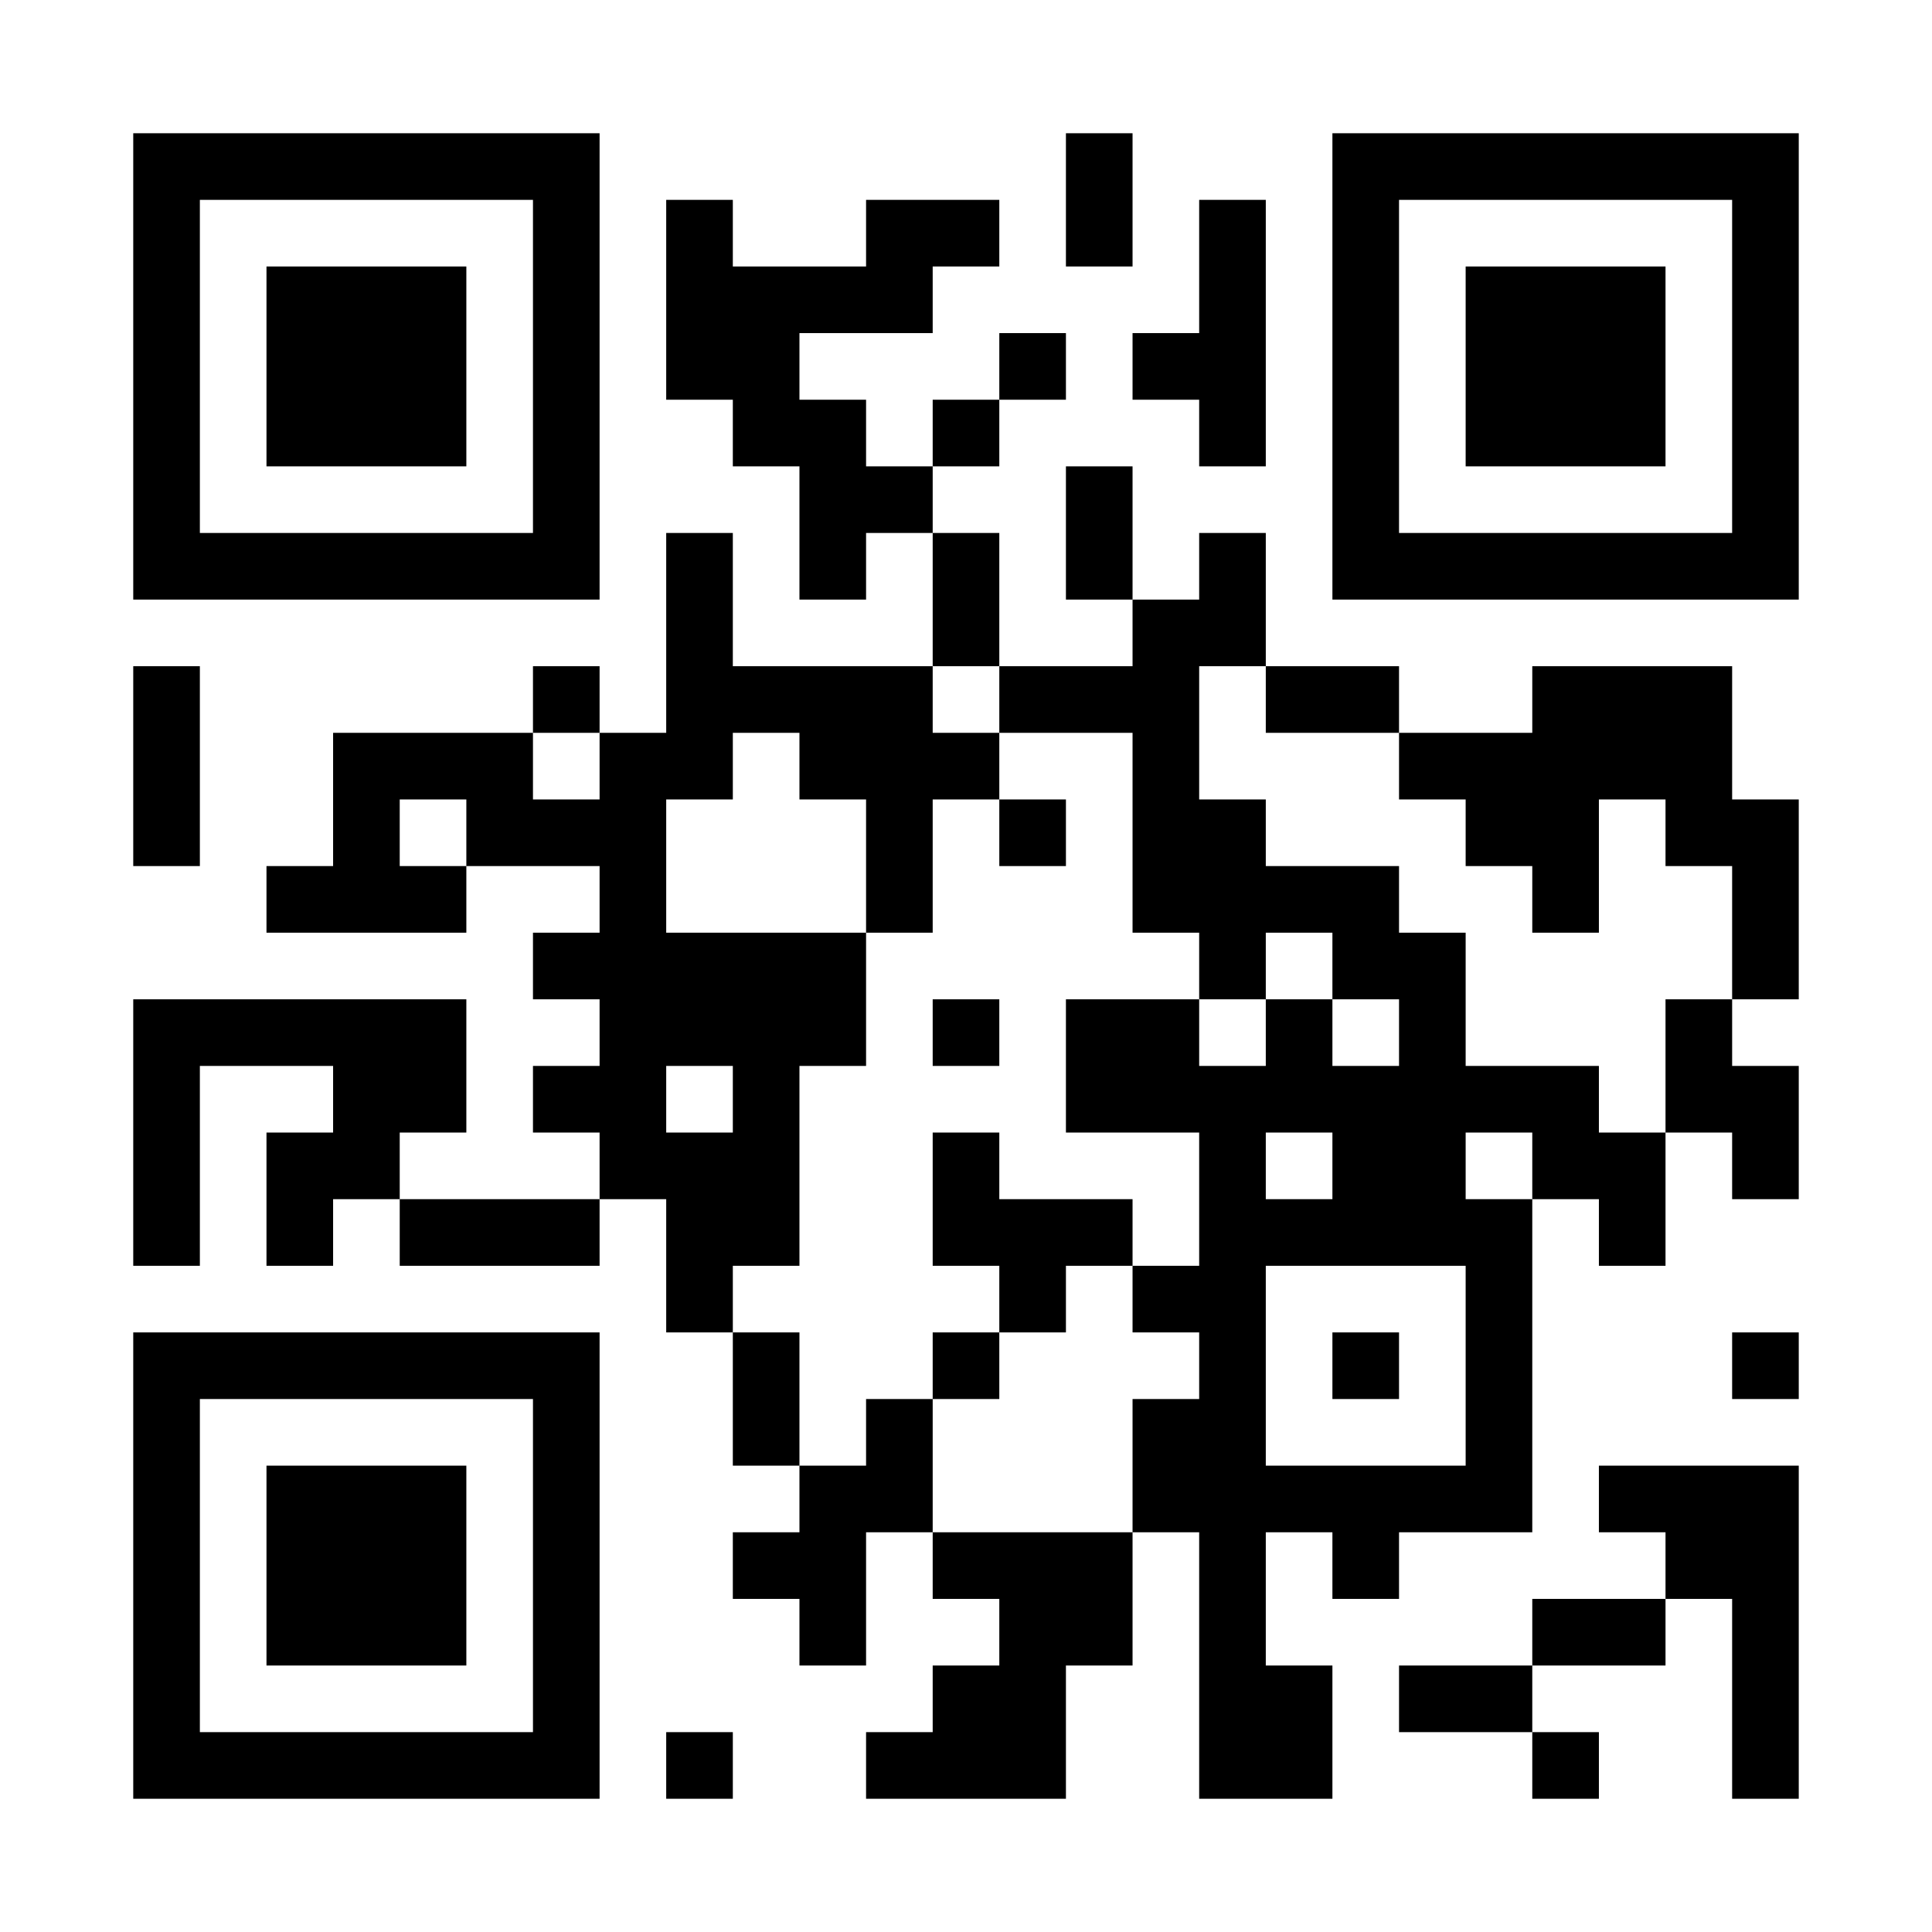
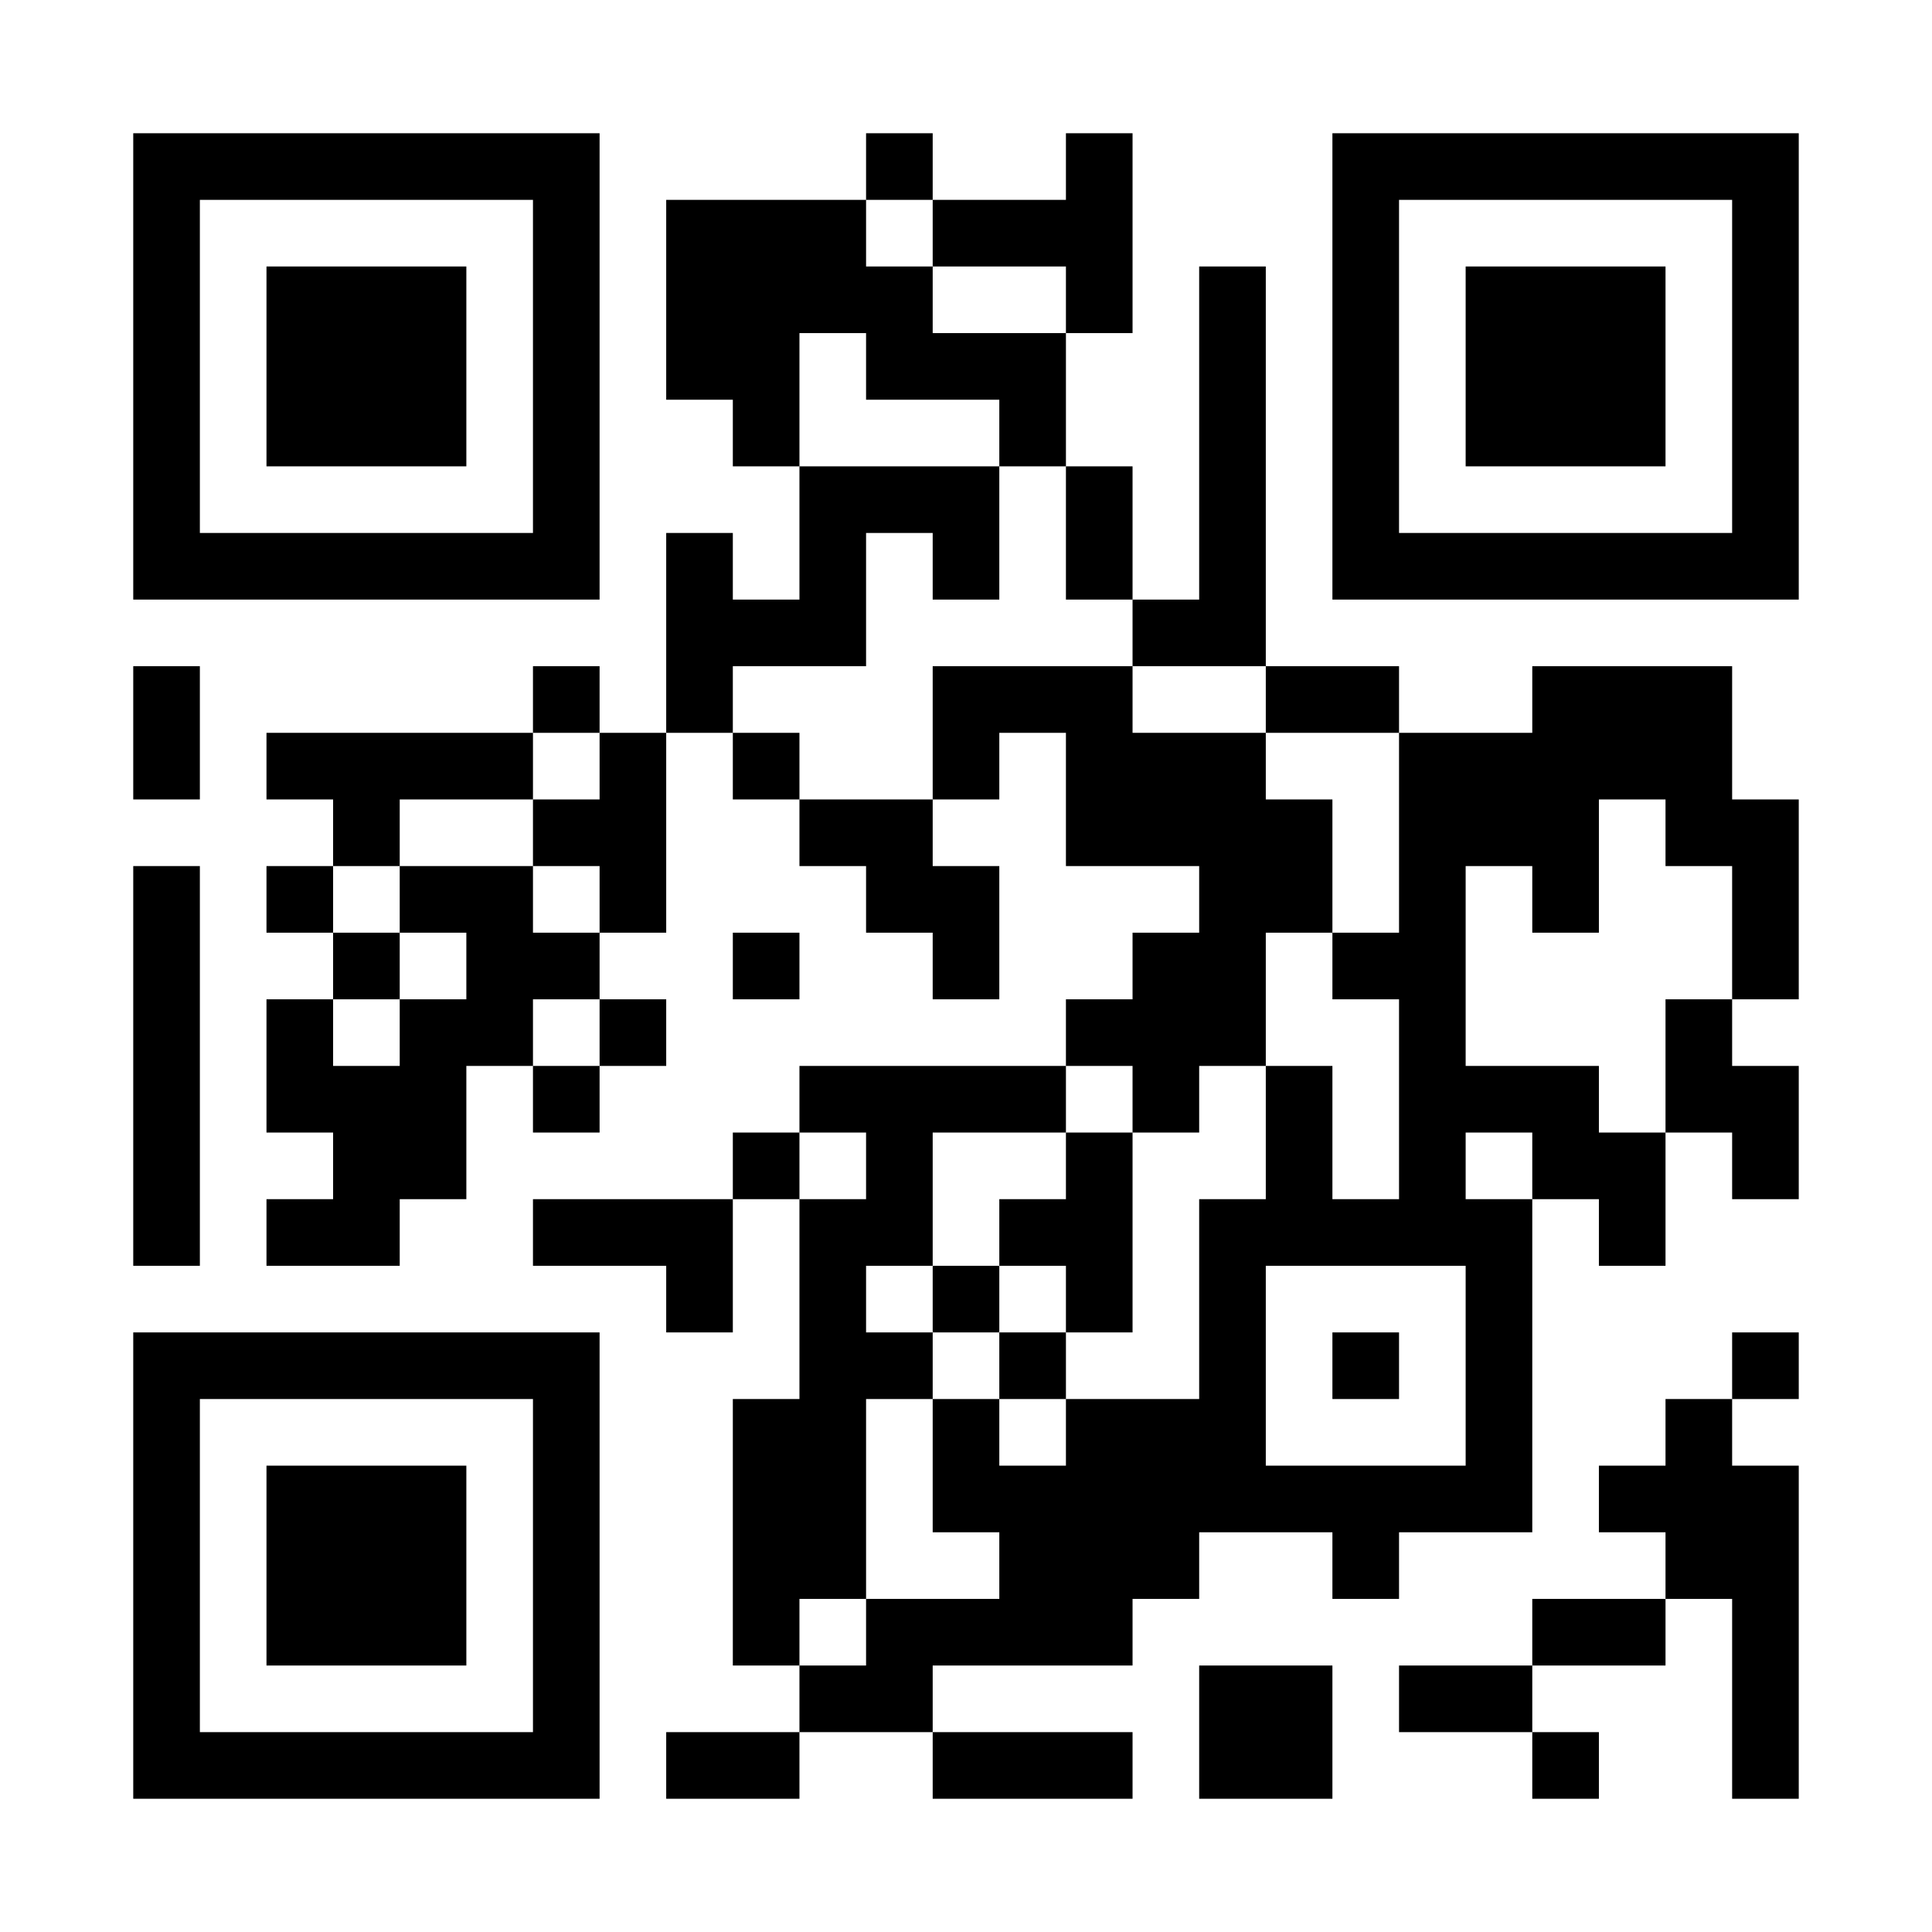
<svg xmlns="http://www.w3.org/2000/svg" width="29mm" height="29mm" version="1.1" viewBox="0 0 29 29">
-   <path d="M2,2H3V3H2zM3,2H4V3H3zM4,2H5V3H4zM5,2H6V3H5zM6,2H7V3H6zM7,2H8V3H7zM8,2H9V3H8zM16,2H17V3H16zM20,2H21V3H20zM21,2H22V3H21zM22,2H23V3H22zM23,2H24V3H23zM24,2H25V3H24zM25,2H26V3H25zM26,2H27V3H26zM2,3H3V4H2zM8,3H9V4H8zM10,3H11V4H10zM13,3H14V4H13zM14,3H15V4H14zM16,3H17V4H16zM18,3H19V4H18zM20,3H21V4H20zM26,3H27V4H26zM2,4H3V5H2zM4,4H5V5H4zM5,4H6V5H5zM6,4H7V5H6zM8,4H9V5H8zM10,4H11V5H10zM11,4H12V5H11zM12,4H13V5H12zM13,4H14V5H13zM18,4H19V5H18zM20,4H21V5H20zM22,4H23V5H22zM23,4H24V5H23zM24,4H25V5H24zM26,4H27V5H26zM2,5H3V6H2zM4,5H5V6H4zM5,5H6V6H5zM6,5H7V6H6zM8,5H9V6H8zM10,5H11V6H10zM11,5H12V6H11zM15,5H16V6H15zM17,5H18V6H17zM18,5H19V6H18zM20,5H21V6H20zM22,5H23V6H22zM23,5H24V6H23zM24,5H25V6H24zM26,5H27V6H26zM2,6H3V7H2zM4,6H5V7H4zM5,6H6V7H5zM6,6H7V7H6zM8,6H9V7H8zM11,6H12V7H11zM12,6H13V7H12zM14,6H15V7H14zM18,6H19V7H18zM20,6H21V7H20zM22,6H23V7H22zM23,6H24V7H23zM24,6H25V7H24zM26,6H27V7H26zM2,7H3V8H2zM8,7H9V8H8zM12,7H13V8H12zM13,7H14V8H13zM16,7H17V8H16zM20,7H21V8H20zM26,7H27V8H26zM2,8H3V9H2zM3,8H4V9H3zM4,8H5V9H4zM5,8H6V9H5zM6,8H7V9H6zM7,8H8V9H7zM8,8H9V9H8zM10,8H11V9H10zM12,8H13V9H12zM14,8H15V9H14zM16,8H17V9H16zM18,8H19V9H18zM20,8H21V9H20zM21,8H22V9H21zM22,8H23V9H22zM23,8H24V9H23zM24,8H25V9H24zM25,8H26V9H25zM26,8H27V9H26zM10,9H11V10H10zM14,9H15V10H14zM17,9H18V10H17zM18,9H19V10H18zM2,10H3V11H2zM8,10H9V11H8zM10,10H11V11H10zM11,10H12V11H11zM12,10H13V11H12zM13,10H14V11H13zM15,10H16V11H15zM16,10H17V11H16zM17,10H18V11H17zM19,10H20V11H19zM20,10H21V11H20zM23,10H24V11H23zM24,10H25V11H24zM25,10H26V11H25zM2,11H3V12H2zM5,11H6V12H5zM6,11H7V12H6zM7,11H8V12H7zM9,11H10V12H9zM10,11H11V12H10zM12,11H13V12H12zM13,11H14V12H13zM14,11H15V12H14zM17,11H18V12H17zM21,11H22V12H21zM22,11H23V12H22zM23,11H24V12H23zM24,11H25V12H24zM25,11H26V12H25zM2,12H3V13H2zM5,12H6V13H5zM7,12H8V13H7zM8,12H9V13H8zM9,12H10V13H9zM13,12H14V13H13zM15,12H16V13H15zM17,12H18V13H17zM18,12H19V13H18zM22,12H23V13H22zM23,12H24V13H23zM25,12H26V13H25zM26,12H27V13H26zM4,13H5V14H4zM5,13H6V14H5zM6,13H7V14H6zM9,13H10V14H9zM13,13H14V14H13zM17,13H18V14H17zM18,13H19V14H18zM19,13H20V14H19zM20,13H21V14H20zM23,13H24V14H23zM26,13H27V14H26zM8,14H9V15H8zM9,14H10V15H9zM10,14H11V15H10zM11,14H12V15H11zM12,14H13V15H12zM18,14H19V15H18zM20,14H21V15H20zM21,14H22V15H21zM26,14H27V15H26zM2,15H3V16H2zM3,15H4V16H3zM4,15H5V16H4zM5,15H6V16H5zM6,15H7V16H6zM9,15H10V16H9zM10,15H11V16H10zM11,15H12V16H11zM12,15H13V16H12zM14,15H15V16H14zM16,15H17V16H16zM17,15H18V16H17zM19,15H20V16H19zM21,15H22V16H21zM25,15H26V16H25zM2,16H3V17H2zM5,16H6V17H5zM6,16H7V17H6zM8,16H9V17H8zM9,16H10V17H9zM11,16H12V17H11zM16,16H17V17H16zM17,16H18V17H17zM18,16H19V17H18zM19,16H20V17H19zM20,16H21V17H20zM21,16H22V17H21zM22,16H23V17H22zM23,16H24V17H23zM25,16H26V17H25zM26,16H27V17H26zM2,17H3V18H2zM4,17H5V18H4zM5,17H6V18H5zM9,17H10V18H9zM10,17H11V18H10zM11,17H12V18H11zM14,17H15V18H14zM18,17H19V18H18zM20,17H21V18H20zM21,17H22V18H21zM23,17H24V18H23zM24,17H25V18H24zM26,17H27V18H26zM2,18H3V19H2zM4,18H5V19H4zM6,18H7V19H6zM7,18H8V19H7zM8,18H9V19H8zM10,18H11V19H10zM11,18H12V19H11zM14,18H15V19H14zM15,18H16V19H15zM16,18H17V19H16zM18,18H19V19H18zM19,18H20V19H19zM20,18H21V19H20zM21,18H22V19H21zM22,18H23V19H22zM24,18H25V19H24zM10,19H11V20H10zM15,19H16V20H15zM17,19H18V20H17zM18,19H19V20H18zM22,19H23V20H22zM2,20H3V21H2zM3,20H4V21H3zM4,20H5V21H4zM5,20H6V21H5zM6,20H7V21H6zM7,20H8V21H7zM8,20H9V21H8zM11,20H12V21H11zM14,20H15V21H14zM18,20H19V21H18zM20,20H21V21H20zM22,20H23V21H22zM26,20H27V21H26zM2,21H3V22H2zM8,21H9V22H8zM11,21H12V22H11zM13,21H14V22H13zM17,21H18V22H17zM18,21H19V22H18zM22,21H23V22H22zM2,22H3V23H2zM4,22H5V23H4zM5,22H6V23H5zM6,22H7V23H6zM8,22H9V23H8zM12,22H13V23H12zM13,22H14V23H13zM17,22H18V23H17zM18,22H19V23H18zM19,22H20V23H19zM20,22H21V23H20zM21,22H22V23H21zM22,22H23V23H22zM24,22H25V23H24zM25,22H26V23H25zM26,22H27V23H26zM2,23H3V24H2zM4,23H5V24H4zM5,23H6V24H5zM6,23H7V24H6zM8,23H9V24H8zM11,23H12V24H11zM12,23H13V24H12zM14,23H15V24H14zM15,23H16V24H15zM16,23H17V24H16zM18,23H19V24H18zM20,23H21V24H20zM25,23H26V24H25zM26,23H27V24H26zM2,24H3V25H2zM4,24H5V25H4zM5,24H6V25H5zM6,24H7V25H6zM8,24H9V25H8zM12,24H13V25H12zM15,24H16V25H15zM16,24H17V25H16zM18,24H19V25H18zM23,24H24V25H23zM24,24H25V25H24zM26,24H27V25H26zM2,25H3V26H2zM8,25H9V26H8zM14,25H15V26H14zM15,25H16V26H15zM18,25H19V26H18zM19,25H20V26H19zM21,25H22V26H21zM22,25H23V26H22zM26,25H27V26H26zM2,26H3V27H2zM3,26H4V27H3zM4,26H5V27H4zM5,26H6V27H5zM6,26H7V27H6zM7,26H8V27H7zM8,26H9V27H8zM10,26H11V27H10zM13,26H14V27H13zM14,26H15V27H14zM15,26H16V27H15zM18,26H19V27H18zM19,26H20V27H19zM23,26H24V27H23zM26,26H27V27H26z" id="qr-path" fill="#000000" fill-opacity="1" fill-rule="nonzero" stroke="none" />
+   <path d="M2,2H3V3H2zM3,2H4V3H3zM4,2H5V3H4zM5,2H6V3H5zM6,2H7V3H6zM7,2H8V3H7zM8,2H9V3H8zM13,2H14V3H13zM16,2H17V3H16zM20,2H21V3H20zM21,2H22V3H21zM22,2H23V3H22zM23,2H24V3H23zM24,2H25V3H24zM25,2H26V3H25zM26,2H27V3H26zM2,3H3V4H2zM8,3H9V4H8zM10,3H11V4H10zM11,3H12V4H11zM12,3H13V4H12zM14,3H15V4H14zM15,3H16V4H15zM16,3H17V4H16zM20,3H21V4H20zM26,3H27V4H26zM2,4H3V5H2zM4,4H5V5H4zM5,4H6V5H5zM6,4H7V5H6zM8,4H9V5H8zM10,4H11V5H10zM11,4H12V5H11zM12,4H13V5H12zM13,4H14V5H13zM16,4H17V5H16zM18,4H19V5H18zM20,4H21V5H20zM22,4H23V5H22zM23,4H24V5H23zM24,4H25V5H24zM26,4H27V5H26zM2,5H3V6H2zM4,5H5V6H4zM5,5H6V6H5zM6,5H7V6H6zM8,5H9V6H8zM10,5H11V6H10zM11,5H12V6H11zM13,5H14V6H13zM14,5H15V6H14zM15,5H16V6H15zM18,5H19V6H18zM20,5H21V6H20zM22,5H23V6H22zM23,5H24V6H23zM24,5H25V6H24zM26,5H27V6H26zM2,6H3V7H2zM4,6H5V7H4zM5,6H6V7H5zM6,6H7V7H6zM8,6H9V7H8zM11,6H12V7H11zM15,6H16V7H15zM18,6H19V7H18zM20,6H21V7H20zM22,6H23V7H22zM23,6H24V7H23zM24,6H25V7H24zM26,6H27V7H26zM2,7H3V8H2zM8,7H9V8H8zM12,7H13V8H12zM13,7H14V8H13zM14,7H15V8H14zM16,7H17V8H16zM18,7H19V8H18zM20,7H21V8H20zM26,7H27V8H26zM2,8H3V9H2zM3,8H4V9H3zM4,8H5V9H4zM5,8H6V9H5zM6,8H7V9H6zM7,8H8V9H7zM8,8H9V9H8zM10,8H11V9H10zM12,8H13V9H12zM14,8H15V9H14zM16,8H17V9H16zM18,8H19V9H18zM20,8H21V9H20zM21,8H22V9H21zM22,8H23V9H22zM23,8H24V9H23zM24,8H25V9H24zM25,8H26V9H25zM26,8H27V9H26zM10,9H11V10H10zM11,9H12V10H11zM12,9H13V10H12zM17,9H18V10H17zM18,9H19V10H18zM2,10H3V11H2zM8,10H9V11H8zM10,10H11V11H10zM14,10H15V11H14zM15,10H16V11H15zM16,10H17V11H16zM19,10H20V11H19zM20,10H21V11H20zM23,10H24V11H23zM24,10H25V11H24zM25,10H26V11H25zM2,11H3V12H2zM4,11H5V12H4zM5,11H6V12H5zM6,11H7V12H6zM7,11H8V12H7zM9,11H10V12H9zM11,11H12V12H11zM14,11H15V12H14zM16,11H17V12H16zM17,11H18V12H17zM18,11H19V12H18zM21,11H22V12H21zM22,11H23V12H22zM23,11H24V12H23zM24,11H25V12H24zM25,11H26V12H25zM5,12H6V13H5zM8,12H9V13H8zM9,12H10V13H9zM12,12H13V13H12zM13,12H14V13H13zM16,12H17V13H16zM17,12H18V13H17zM18,12H19V13H18zM19,12H20V13H19zM21,12H22V13H21zM22,12H23V13H22zM23,12H24V13H23zM25,12H26V13H25zM26,12H27V13H26zM2,13H3V14H2zM4,13H5V14H4zM6,13H7V14H6zM7,13H8V14H7zM9,13H10V14H9zM13,13H14V14H13zM14,13H15V14H14zM18,13H19V14H18zM19,13H20V14H19zM21,13H22V14H21zM23,13H24V14H23zM26,13H27V14H26zM2,14H3V15H2zM5,14H6V15H5zM7,14H8V15H7zM8,14H9V15H8zM11,14H12V15H11zM14,14H15V15H14zM17,14H18V15H17zM18,14H19V15H18zM20,14H21V15H20zM21,14H22V15H21zM26,14H27V15H26zM2,15H3V16H2zM4,15H5V16H4zM6,15H7V16H6zM7,15H8V16H7zM9,15H10V16H9zM16,15H17V16H16zM17,15H18V16H17zM18,15H19V16H18zM21,15H22V16H21zM25,15H26V16H25zM2,16H3V17H2zM4,16H5V17H4zM5,16H6V17H5zM6,16H7V17H6zM8,16H9V17H8zM12,16H13V17H12zM13,16H14V17H13zM14,16H15V17H14zM15,16H16V17H15zM17,16H18V17H17zM19,16H20V17H19zM21,16H22V17H21zM22,16H23V17H22zM23,16H24V17H23zM25,16H26V17H25zM26,16H27V17H26zM2,17H3V18H2zM5,17H6V18H5zM6,17H7V18H6zM11,17H12V18H11zM13,17H14V18H13zM16,17H17V18H16zM19,17H20V18H19zM21,17H22V18H21zM23,17H24V18H23zM24,17H25V18H24zM26,17H27V18H26zM2,18H3V19H2zM4,18H5V19H4zM5,18H6V19H5zM8,18H9V19H8zM9,18H10V19H9zM10,18H11V19H10zM12,18H13V19H12zM13,18H14V19H13zM15,18H16V19H15zM16,18H17V19H16zM18,18H19V19H18zM19,18H20V19H19zM20,18H21V19H20zM21,18H22V19H21zM22,18H23V19H22zM24,18H25V19H24zM10,19H11V20H10zM12,19H13V20H12zM14,19H15V20H14zM16,19H17V20H16zM18,19H19V20H18zM22,19H23V20H22zM2,20H3V21H2zM3,20H4V21H3zM4,20H5V21H4zM5,20H6V21H5zM6,20H7V21H6zM7,20H8V21H7zM8,20H9V21H8zM12,20H13V21H12zM13,20H14V21H13zM15,20H16V21H15zM18,20H19V21H18zM20,20H21V21H20zM22,20H23V21H22zM26,20H27V21H26zM2,21H3V22H2zM8,21H9V22H8zM11,21H12V22H11zM12,21H13V22H12zM14,21H15V22H14zM16,21H17V22H16zM17,21H18V22H17zM18,21H19V22H18zM22,21H23V22H22zM25,21H26V22H25zM2,22H3V23H2zM4,22H5V23H4zM5,22H6V23H5zM6,22H7V23H6zM8,22H9V23H8zM11,22H12V23H11zM12,22H13V23H12zM14,22H15V23H14zM15,22H16V23H15zM16,22H17V23H16zM17,22H18V23H17zM18,22H19V23H18zM19,22H20V23H19zM20,22H21V23H20zM21,22H22V23H21zM22,22H23V23H22zM24,22H25V23H24zM25,22H26V23H25zM26,22H27V23H26zM2,23H3V24H2zM4,23H5V24H4zM5,23H6V24H5zM6,23H7V24H6zM8,23H9V24H8zM11,23H12V24H11zM12,23H13V24H12zM15,23H16V24H15zM16,23H17V24H16zM17,23H18V24H17zM20,23H21V24H20zM25,23H26V24H25zM26,23H27V24H26zM2,24H3V25H2zM4,24H5V25H4zM5,24H6V25H5zM6,24H7V25H6zM8,24H9V25H8zM11,24H12V25H11zM13,24H14V25H13zM14,24H15V25H14zM15,24H16V25H15zM16,24H17V25H16zM23,24H24V25H23zM24,24H25V25H24zM26,24H27V25H26zM2,25H3V26H2zM8,25H9V26H8zM12,25H13V26H12zM13,25H14V26H13zM18,25H19V26H18zM19,25H20V26H19zM21,25H22V26H21zM22,25H23V26H22zM26,25H27V26H26zM2,26H3V27H2zM3,26H4V27H3zM4,26H5V27H4zM5,26H6V27H5zM6,26H7V27H6zM7,26H8V27H7zM8,26H9V27H8zM10,26H11V27H10zM11,26H12V27H11zM14,26H15V27H14zM15,26H16V27H15zM16,26H17V27H16zM18,26H19V27H18zM19,26H20V27H19zM23,26H24V27H23zM26,26H27V27H26z" id="qr-path" fill="#000000" fill-opacity="1" fill-rule="nonzero" stroke="none" />
</svg>
